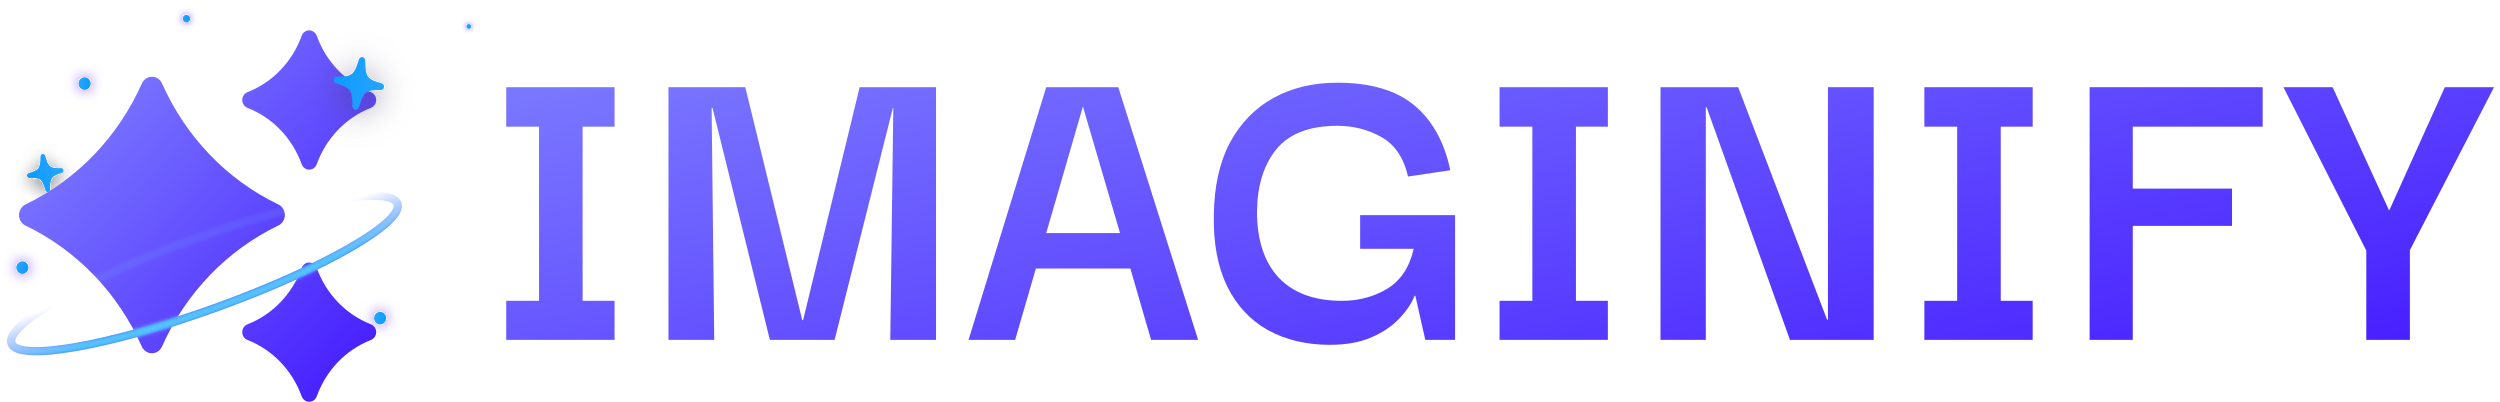
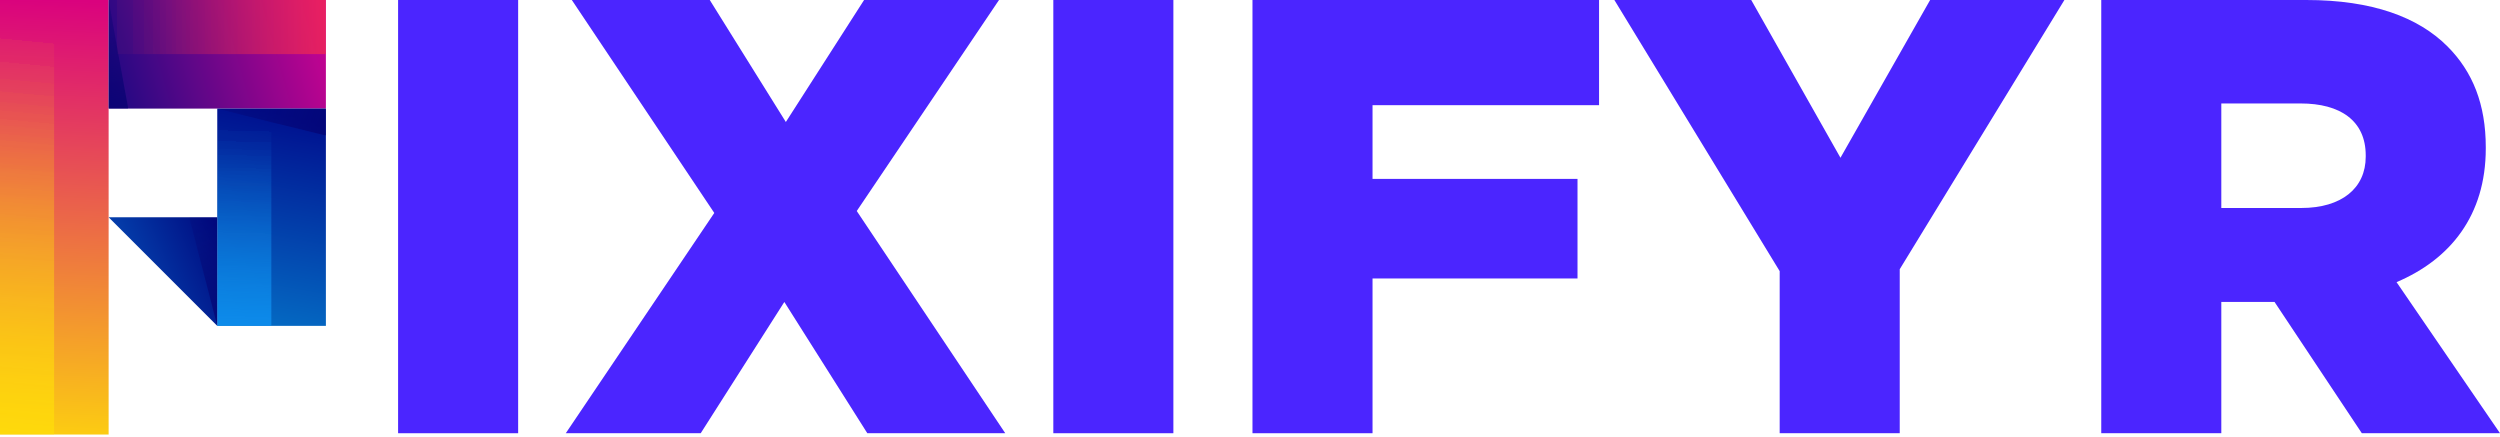
- <svg xmlns="http://www.w3.org/2000/svg" width="168" height="27" viewBox="0 0 168 27" fill="none">
-   <path d="M41.298 20.216V22.84H34.019V20.216H36.223V8.514H34.019V5.86H41.298V8.514H39.152V20.216H41.298ZM44.921 22.84V5.86H50.083L53.911 21.513H53.969L57.768 5.86H62.901V22.84H59.827L60.03 7.247H60.001L56.086 22.84H51.736L47.879 7.247H47.821L47.995 22.84H44.921ZM65.086 22.84L70.306 5.86H75.149L80.514 22.84H77.353L75.961 18.045H69.61L68.218 22.84H65.086ZM72.771 7.157L70.306 15.662H75.265L72.771 7.157ZM89.371 23.172C87.786 23.172 86.394 22.84 85.195 22.177C84.016 21.513 83.107 20.538 82.469 19.251C81.831 17.944 81.532 16.346 81.57 14.456C81.59 12.545 81.947 10.927 82.643 9.6C83.359 8.273 84.335 7.267 85.572 6.584C86.81 5.9 88.24 5.558 89.864 5.558C92.088 5.558 93.808 6.061 95.026 7.066C96.244 8.072 97.056 9.529 97.462 11.44L94.62 11.862C94.33 10.595 93.731 9.71 92.822 9.208C91.933 8.705 90.947 8.454 89.864 8.454C88.008 8.454 86.645 8.976 85.775 10.022C84.925 11.068 84.49 12.465 84.47 14.214C84.47 16.145 84.963 17.632 85.949 18.678C86.935 19.703 88.347 20.216 90.183 20.216C91.305 20.216 92.32 19.945 93.228 19.402C94.137 18.839 94.727 17.944 94.997 16.718H91.401V14.456H97.781V22.84H95.78L95.113 19.884H95.055C94.862 20.387 94.523 20.89 94.04 21.392C93.576 21.895 92.958 22.317 92.184 22.659C91.411 23.001 90.473 23.172 89.371 23.172ZM108.049 20.216V22.84H100.77V20.216H102.974V8.514H100.77V5.86H108.049V8.514H105.903V20.216H108.049ZM122.837 5.86H125.911V22.84H120.285L114.688 7.217H114.63V22.84H111.585V5.86H116.805L122.779 21.483H122.837V5.86ZM136.596 20.216V22.84H129.317V20.216H131.521V8.514H129.317V5.86H136.596V8.514H134.45V20.216H136.596ZM143.322 22.84H140.422V5.86H152.051V8.514H143.322V12.676H149.992V15.179H143.322V22.84ZM159.015 22.84V16.838L153.447 5.86H156.753L160.552 14.154L164.293 5.86H167.599L161.944 16.808V22.84H159.015Z" fill="url(#paint0_linear_2164_2166)" />
-   <g filter="url(#filter0_d_2164_2166)">
-     <path d="M31.499 1.941C31.585 1.941 31.655 1.868 31.655 1.778C31.655 1.688 31.585 1.615 31.499 1.615C31.412 1.615 31.342 1.688 31.342 1.778C31.342 1.868 31.412 1.941 31.499 1.941Z" fill="url(#paint1_linear_2164_2166)" />
+ <svg xmlns="http://www.w3.org/2000/svg" xmlns:xlink="http://www.w3.org/1999/xlink" version="1.1" id="Layer_1" x="0px" y="0px" viewBox="0 0 115.99 20.25" style="enable-background:new 0 0 115.99 20.25;" xml:space="preserve">
+   <style type="text/css">
+ 	
+ 		.st0{clip-path:url(#SVGID_00000097496892663035654800000015544115356690432901_);fill:url(#SVGID_00000038378653778860206670000011134937806603759503_);}
+ 	
+ 		.st1{clip-path:url(#SVGID_00000105420992972727609750000015024555334912060853_);fill:url(#SVGID_00000005265204766358250390000010835879422721142426_);}
+ 	
+ 		.st2{clip-path:url(#SVGID_00000043437286245118291290000010596149468565678721_);fill:url(#SVGID_00000075132507824695940190000010752681771678247594_);}
+ 	
+ 		.st3{clip-path:url(#SVGID_00000060735403152312963500000011579368181946260885_);fill:url(#SVGID_00000068653502517912717610000008310916713965312669_);}
+ 	.st4{filter:url(#Adobe_OpacityMaskFilter);}
+ 	.st5{fill:url(#SVGID_00000050642260676215559660000008826031058913748117_);}
+ 	.st6{mask:url(#SVGID_00000107582344890450698310000016158080248868415661_);fill-rule:evenodd;clip-rule:evenodd;fill:#FFDD09;}
+ 	.st7{filter:url(#Adobe_OpacityMaskFilter_00000133490879626994066990000005959603350853595318_);}
+ 	.st8{fill:url(#SVGID_00000107546887440685682970000004570595678836958092_);}
+ 	.st9{mask:url(#SVGID_00000057849941367461990090000009496370940132232376_);fill-rule:evenodd;clip-rule:evenodd;fill:#FF3440;}
+ 	.st10{filter:url(#Adobe_OpacityMaskFilter_00000022527656514015382240000000112977690664815538_);}
+ 	.st11{fill:url(#SVGID_00000039094429552693126160000003602910670124978049_);}
+ 	.st12{mask:url(#SVGID_00000067231465826033052470000009355137934148842641_);fill-rule:evenodd;clip-rule:evenodd;fill:#0F93F4;}
+ 	.st13{filter:url(#Adobe_OpacityMaskFilter_00000023260742705610944480000005087474043210655892_);}
+ 	.st14{fill:url(#SVGID_00000150075742661928387110000013352928225345017778_);}
+ 	.st15{mask:url(#SVGID_00000151545499564797458450000016202891509456709810_);fill-rule:evenodd;clip-rule:evenodd;fill:#050270;}
+ 	.st16{filter:url(#Adobe_OpacityMaskFilter_00000181788911579492613640000011880018371853546155_);}
+ 	.st17{fill:url(#SVGID_00000169550655946231894430000017261608022037548459_);}
+ 	.st18{mask:url(#SVGID_00000145774904340005357500000014735466565129894048_);fill-rule:evenodd;clip-rule:evenodd;fill:#050270;}
+ 	.st19{filter:url(#Adobe_OpacityMaskFilter_00000019644892196310773590000013111644527886387603_);}
+ 	.st20{fill:url(#SVGID_00000027576065194216396930000001657796583657894818_);}
+ 	.st21{mask:url(#SVGID_00000131363350406896358310000009803177748119498631_);fill-rule:evenodd;clip-rule:evenodd;fill:#050270;}
+ 	.st22{fill:#4B25FF;}
+ 	
+ 		.st23{clip-path:url(#SVGID_00000137108499823972515360000003147130664372733592_);fill:url(#SVGID_00000055691763821914496600000000061316984018420406_);}
+ 	
+ 		.st24{clip-path:url(#SVGID_00000163765248514361412830000009644655927952590489_);fill:url(#SVGID_00000149379103760278013130000006593028699880300192_);}
+ 	
+ 		.st25{clip-path:url(#SVGID_00000096038984678471211950000011508400259385332664_);fill:url(#SVGID_00000057108417108529641260000006855529582257515936_);}
+ 	
+ 		.st26{clip-path:url(#SVGID_00000111891978499971044410000000381592373888292506_);fill:url(#SVGID_00000013193552841144351240000007146816039723898516_);}
+ 	.st27{filter:url(#Adobe_OpacityMaskFilter_00000025412748525457133720000017563079113242078610_);}
+ 	.st28{fill:url(#SVGID_00000158726680910081784830000012627557884698772368_);}
+ 	.st29{mask:url(#SVGID_00000007411785861817970660000001457755706521352106_);fill-rule:evenodd;clip-rule:evenodd;fill:#FFDD09;}
+ 	.st30{filter:url(#Adobe_OpacityMaskFilter_00000178927430168178750770000015212761124127743926_);}
+ 	.st31{fill:url(#SVGID_00000067238288339469332090000018338202579473703081_);}
+ 	.st32{mask:url(#SVGID_00000136414028300578288100000009418464736435622801_);fill-rule:evenodd;clip-rule:evenodd;fill:#FF3440;}
+ 	.st33{filter:url(#Adobe_OpacityMaskFilter_00000172399327377813773340000000237333012139611063_);}
+ 	.st34{fill:url(#SVGID_00000045582563819269457690000010236651573637767583_);}
+ 	.st35{mask:url(#SVGID_00000127740223232952444300000002848232170880907417_);fill-rule:evenodd;clip-rule:evenodd;fill:#0F93F4;}
+ 	.st36{filter:url(#Adobe_OpacityMaskFilter_00000173880253421743148090000003556303059918296974_);}
+ 	.st37{fill:url(#SVGID_00000095316647433223380630000002281350354809021884_);}
+ 	.st38{mask:url(#SVGID_00000072241172468981682550000015431221791149399743_);fill-rule:evenodd;clip-rule:evenodd;fill:#050270;}
+ 	.st39{filter:url(#Adobe_OpacityMaskFilter_00000077311010719906367240000013062767343524460220_);}
+ 	.st40{fill:url(#SVGID_00000073692733120891623440000018079815470012775593_);}
+ 	.st41{mask:url(#SVGID_00000154416254391908067600000007777688314009913486_);fill-rule:evenodd;clip-rule:evenodd;fill:#050270;}
+ 	.st42{filter:url(#Adobe_OpacityMaskFilter_00000059998582781615664380000006978993845925848459_);}
+ 	.st43{fill:url(#SVGID_00000101065742159984544990000003357841262170436230_);}
+ 	.st44{mask:url(#SVGID_00000016765743987110068100000006039575489396180114_);fill-rule:evenodd;clip-rule:evenodd;fill:#050270;}
+ </style>
+   <g>
+     <g>
+       <defs>
+         <polygon id="SVGID_1_" points="0,15.12 0,20.16 5.04,20.16 5.04,15.12 5.04,10.08 5.04,5.04 5.04,0 0,0 0,5.04 0,10.08    " />
+       </defs>
+       <clipPath id="SVGID_00000122692688538752490630000004254311763315157174_">
+         <use xlink:href="#SVGID_1_" style="overflow:visible;" />
+       </clipPath>
+       <linearGradient id="SVGID_00000054245712472345404920000013899413842358942090_" gradientUnits="userSpaceOnUse" x1="-1814.843" y1="1841.185" x2="-1800.086" y2="1857.26" gradientTransform="matrix(-0.7071 -0.7071 0.7071 -0.7071 -2583.185 40.4465)">
+         <stop offset="0" style="stop-color:#FFDD09" />
+         <stop offset="1" style="stop-color:#DA027E" />
+       </linearGradient>
+       <polygon style="clip-path:url(#SVGID_00000122692688538752490630000004254311763315157174_);fill:url(#SVGID_00000054245712472345404920000013899413842358942090_);" points="    15.12,10.08 2.52,-2.52 -10.08,10.08 2.52,22.68   " />
+     </g>
+     <g>
+       <defs>
+         <polygon id="SVGID_00000180336433063603352500000002390327411115560113_" points="10.08,5.04 15.12,5.04 15.12,0 10.08,0 5.04,0      5.04,5.04    " />
+       </defs>
+       <clipPath id="SVGID_00000044157331362652888100000005500608946470085295_">
+         <use xlink:href="#SVGID_00000180336433063603352500000002390327411115560113_" style="overflow:visible;" />
+       </clipPath>
+       <linearGradient id="SVGID_00000028282629536252868750000008521474242446745734_" gradientUnits="userSpaceOnUse" x1="-1803.405" y1="1854.284" x2="-1809.491" y2="1865.175" gradientTransform="matrix(-0.7071 -0.7071 0.7071 -0.7071 -2583.185 40.4465)">
+         <stop offset="0" style="stop-color:#000A80" />
+         <stop offset="1" style="stop-color:#C80391" />
+       </linearGradient>
+       <polygon style="clip-path:url(#SVGID_00000044157331362652888100000005500608946470085295_);fill:url(#SVGID_00000028282629536252868750000008521474242446745734_);" points="    17.64,2.52 10.08,-5.04 2.52,2.52 10.08,10.08   " />
+     </g>
+     <g>
+       <defs>
+         <polygon id="SVGID_00000162314556820390651510000002446923437975287960_" points="10.08,10.08 10.08,15.12 15.12,15.12      15.12,10.08 15.12,5.04 10.08,5.04    " />
+       </defs>
+       <clipPath id="SVGID_00000155848324037008854350000004304950234584539828_">
+         <use xlink:href="#SVGID_00000162314556820390651510000002446923437975287960_" style="overflow:visible;" />
+       </clipPath>
+       <linearGradient id="SVGID_00000161597268084737526000000013703593182138638520_" gradientUnits="userSpaceOnUse" x1="-1811.285" y1="1860.906" x2="-1817.692" y2="1851.697" gradientTransform="matrix(-0.7071 -0.7071 0.7071 -0.7071 -2583.185 40.4465)">
+         <stop offset="0" style="stop-color:#00108F" />
+         <stop offset="1" style="stop-color:#0576CA" />
+       </linearGradient>
+       <polygon style="clip-path:url(#SVGID_00000155848324037008854350000004304950234584539828_);fill:url(#SVGID_00000161597268084737526000000013703593182138638520_);" points="    20.16,10.08 12.6,2.52 5.04,10.08 12.6,17.64   " />
+     </g>
+     <g>
+       <defs>
+         <polygon id="SVGID_00000080920672592328114630000009827393172236934326_" points="10.08,15.12 10.08,10.08 5.04,10.08    " />
+       </defs>
+       <clipPath id="SVGID_00000170265797222204111660000005389815361050666403_">
+         <use xlink:href="#SVGID_00000080920672592328114630000009827393172236934326_" style="overflow:visible;" />
+       </clipPath>
+       <linearGradient id="SVGID_00000136412348089328656240000001288541716579907246_" gradientUnits="userSpaceOnUse" x1="-1812.772" y1="1854.788" x2="-1810.008" y2="1847.58" gradientTransform="matrix(-0.7071 -0.7071 0.7071 -0.7071 -2583.185 40.4465)">
+         <stop offset="0" style="stop-color:#000A80" />
+         <stop offset="1" style="stop-color:#0766CC" />
+       </linearGradient>
+       <polygon style="clip-path:url(#SVGID_00000170265797222204111660000005389815361050666403_);fill:url(#SVGID_00000136412348089328656240000001288541716579907246_);" points="    12.6,12.6 7.56,7.56 5.04,10.08 10.08,15.12   " />
+     </g>
+     <defs>
+       <filter id="Adobe_OpacityMaskFilter" filterUnits="userSpaceOnUse" x="0" y="0" width="2.52" height="20.16">
+         <feColorMatrix type="matrix" values="1 0 0 0 0  0 1 0 0 0  0 0 1 0 0  0 0 0 1 0" />
+       </filter>
+     </defs>
+     <mask maskUnits="userSpaceOnUse" x="0" y="0" width="2.52" height="20.16" id="SVGID_00000163767210725213237210000007797915309435968446_">
+       <g class="st4">
+         <linearGradient id="SVGID_00000105397217883234570270000007409805371547095723_" gradientUnits="userSpaceOnUse" x1="-4107.471" y1="2115.388" x2="-4091.614" y2="2134.607" gradientTransform="matrix(-0.7071 -0.7071 0.7071 -0.7071 -4400.507 -1382.461)">
+           <stop offset="0" style="stop-color:#FFFFFF" />
+           <stop offset="1" style="stop-color:#000000" />
+         </linearGradient>
+         <polygon style="fill:url(#SVGID_00000105397217883234570270000007409805371547095723_);" points="12.6,10.08 1.26,-1.26      -10.08,10.08 1.26,21.42    " />
+       </g>
+     </mask>
+     <polygon style="mask:url(#SVGID_00000163767210725213237210000007797915309435968446_);fill-rule:evenodd;clip-rule:evenodd;fill:#FFDD09;" points="   2.52,20.16 2.52,0 0,0 0,5.04 0,10.08 0,15.12 0,20.16  " />
+     <defs>
+       <filter id="Adobe_OpacityMaskFilter_00000084494088917088403690000018274167321218336141_" filterUnits="userSpaceOnUse" x="5.04" y="0" width="10.08" height="2.52">
+         <feColorMatrix type="matrix" values="1 0 0 0 0  0 1 0 0 0  0 0 1 0 0  0 0 0 1 0" />
+       </filter>
+     </defs>
+     <mask maskUnits="userSpaceOnUse" x="5.04" y="0" width="10.08" height="2.52" id="SVGID_00000181772261924614877520000012435877495784100015_">
+       <g style="filter:url(#Adobe_OpacityMaskFilter_00000084494088917088403690000018274167321218336141_);">
+         <linearGradient id="SVGID_00000010296404727897625450000008681829608804719243_" gradientUnits="userSpaceOnUse" x1="-4139.274" y1="2064.878" x2="-4127.19" y2="2052.854" gradientTransform="matrix(-0.7071 -0.7071 0.7071 -0.7071 -4364.921 -1465.496)">
+           <stop offset="0" style="stop-color:#FFFFFF" />
+           <stop offset="1" style="stop-color:#000000" />
+         </linearGradient>
+         <polygon style="fill:url(#SVGID_00000010296404727897625450000008681829608804719243_);" points="16.38,1.26 10.08,-5.04      3.78,1.26 10.08,7.56    " />
+       </g>
+     </mask>
+     <polygon style="mask:url(#SVGID_00000181772261924614877520000012435877495784100015_);fill-rule:evenodd;clip-rule:evenodd;fill:#FF3440;" points="   5.04,2.52 15.12,2.52 15.12,0 10.08,0 5.04,0  " />
+     <defs>
+       <filter id="Adobe_OpacityMaskFilter_00000001642024242645235730000003195671647239106478_" filterUnits="userSpaceOnUse" x="10.08" y="5.04" width="2.52" height="10.08">
+         <feColorMatrix type="matrix" values="1 0 0 0 0  0 1 0 0 0  0 0 1 0 0  0 0 0 1 0" />
+       </filter>
+     </defs>
+     <mask maskUnits="userSpaceOnUse" x="10.08" y="5.04" width="2.52" height="10.08" id="SVGID_00000173840384314589152540000000422917204855606431_">
+       <g style="filter:url(#Adobe_OpacityMaskFilter_00000001642024242645235730000003195671647239106478_);">
+         <linearGradient id="SVGID_00000090257165666674089400000009348277301621505453_" gradientUnits="userSpaceOnUse" x1="-4075.821" y1="2096.119" x2="-4067.811" y2="2104.528" gradientTransform="matrix(-0.7071 -0.7071 0.7071 -0.7071 -4353.059 -1382.461)">
+           <stop offset="0" style="stop-color:#FFFFFF" />
+           <stop offset="1" style="stop-color:#000000" />
+         </linearGradient>
+         <polygon style="fill:url(#SVGID_00000090257165666674089400000009348277301621505453_);" points="17.64,10.08 11.34,3.78      5.04,10.08 11.34,16.38    " />
+       </g>
+     </mask>
+     <polygon style="mask:url(#SVGID_00000173840384314589152540000000422917204855606431_);fill-rule:evenodd;clip-rule:evenodd;fill:#0F93F4;" points="   12.6,15.12 12.6,5.04 10.08,5.04 10.08,10.08 10.08,15.12  " />
+     <defs>
+       <filter id="Adobe_OpacityMaskFilter_00000005251067080890997620000005400227107144403366_" filterUnits="userSpaceOnUse" x="8.78" y="10.08" width="1.3" height="5.04">
+         <feColorMatrix type="matrix" values="1 0 0 0 0  0 1 0 0 0  0 0 1 0 0  0 0 0 1 0" />
+       </filter>
+     </defs>
+     <mask maskUnits="userSpaceOnUse" x="8.78" y="10.08" width="1.3" height="5.04" id="SVGID_00000182493482902405953660000017705769851519253167_">
+       <g style="filter:url(#Adobe_OpacityMaskFilter_00000005251067080890997620000005400227107144403366_);">
+         <linearGradient id="SVGID_00000029765352758496549750000007126717066586828723_" gradientUnits="userSpaceOnUse" x1="-4092.519" y1="2146.976" x2="-4084.631" y2="2150.619" gradientTransform="matrix(-0.7071 -0.7071 0.7071 -0.7071 -4400.507 -1358.737)">
+           <stop offset="0" style="stop-color:#FFFFFF" />
+           <stop offset="1" style="stop-color:#000000" />
+         </linearGradient>
+         <polygon style="fill:url(#SVGID_00000029765352758496549750000007126717066586828723_);" points="12.6,12.6 9.43,9.43      6.91,11.95 10.08,15.12    " />
+       </g>
+     </mask>
+     <polygon style="mask:url(#SVGID_00000182493482902405953660000017705769851519253167_);fill-rule:evenodd;clip-rule:evenodd;fill:#050270;" points="   8.78,10.08 10.08,15.12 10.08,10.08  " />
+     <defs>
+       <filter id="Adobe_OpacityMaskFilter_00000151545221569990974360000004128404469984520367_" filterUnits="userSpaceOnUse" x="10.08" y="5.04" width="5.04" height="1.25">
+         <feColorMatrix type="matrix" values="1 0 0 0 0  0 1 0 0 0  0 0 1 0 0  0 0 0 1 0" />
+       </filter>
+     </defs>
+     <mask maskUnits="userSpaceOnUse" x="10.08" y="5.04" width="5.04" height="1.25" id="SVGID_00000165929577530050060080000010405562252000742058_">
+       <g style="filter:url(#Adobe_OpacityMaskFilter_00000151545221569990974360000004128404469984520367_);">
+         <linearGradient id="SVGID_00000108297633506110218760000011986431590216346521_" gradientUnits="userSpaceOnUse" x1="-4116.033" y1="2091.968" x2="-4105.262" y2="2086.362" gradientTransform="matrix(-0.7071 -0.7071 0.7071 -0.7071 -4370.882 -1424.009)">
+           <stop offset="0" style="stop-color:#FFFFFF" />
+           <stop offset="1" style="stop-color:#000000" />
+         </linearGradient>
+         <polygon style="fill:url(#SVGID_00000108297633506110218760000011986431590216346521_);" points="15.75,5.67 12.6,2.52      10.08,5.04 13.23,8.19    " />
+       </g>
+     </mask>
+     <polygon style="mask:url(#SVGID_00000165929577530050060080000010405562252000742058_);fill-rule:evenodd;clip-rule:evenodd;fill:#050270;" points="   10.08,5.04 12.6,5.67 15.12,6.29 15.12,5.04 12.6,5.04  " />
+     <defs>
+       <filter id="Adobe_OpacityMaskFilter_00000179645829295860911240000004610941337417122721_" filterUnits="userSpaceOnUse" x="5.04" y="0" width="0.91" height="5.04">
+         <feColorMatrix type="matrix" values="1 0 0 0 0  0 1 0 0 0  0 0 1 0 0  0 0 0 1 0" />
+       </filter>
+     </defs>
+     <mask maskUnits="userSpaceOnUse" x="5.04" y="0" width="0.91" height="5.04" id="SVGID_00000097467231409791160800000008747236348062456992_">
+       <g style="filter:url(#Adobe_OpacityMaskFilter_00000179645829295860911240000004610941337417122721_);">
+         <linearGradient id="SVGID_00000034772945315440748240000012117729835366807730_" gradientUnits="userSpaceOnUse" x1="-4177.229" y1="2115.98" x2="-4167.78" y2="2122.426" gradientTransform="matrix(-0.7071 -0.7071 0.7071 -0.7071 -4443.681 -1449.359)">
+           <stop offset="0" style="stop-color:#FFFFFF" />
+           <stop offset="1" style="stop-color:#000000" />
+         </linearGradient>
+         <polygon style="fill:url(#SVGID_00000034772945315440748240000012117729835366807730_);" points="8.01,2.97 5.04,0 2.52,2.52      5.49,5.49    " />
+       </g>
+     </mask>
+     <polygon style="mask:url(#SVGID_00000097467231409791160800000008747236348062456992_);fill-rule:evenodd;clip-rule:evenodd;fill:#050270;" points="   5.95,5.04 5.49,2.52 5.04,0 5.04,2.52 5.04,5.04  " />
  </g>
-   <g filter="url(#filter1_d_2164_2166)">
-     <path d="M5.684 6.038C5.909 6.038 6.09 5.849 6.09 5.616C6.09 5.383 5.909 5.193 5.684 5.193C5.46 5.193 5.278 5.383 5.278 5.616C5.278 5.849 5.46 6.038 5.684 6.038Z" fill="url(#paint2_linear_2164_2166)" />
+   <g>
+     <path class="st22" d="M18.47,0h5.57v20.1h-5.57V0z" />
+     <path class="st22" d="M46.35,0l-6.6,9.79l6.89,10.31h-6.4l-3.85-6.09l-3.88,6.09h-6.26l6.89-10.22L26.53,0h6.4l3.53,5.66L40.09,0   H46.35z" />
+     <path class="st22" d="M48.87,0h5.57v20.1h-5.57V0z" />
+     <path class="st22" d="M58.11,0h16.08v4.88H63.68V8.3h9.51v4.62h-9.51v7.18h-5.57V0z" />
+     <path class="st22" d="M82.57,12.58L74.9,0h6.35l4.14,7.32L89.55,0h6.23l-7.64,12.49v7.61h-5.57V12.58z" />
+     <path class="st22" d="M97.49,0H107c3.07,0,5.2,0.8,6.55,2.15c1.18,1.18,1.78,2.7,1.78,4.68v0.06c0,3.1-1.64,5.14-4.14,6.2l4.8,7.01   h-6.41l-4.05-6.09h-2.47v6.09h-5.57V0z M106.77,9.65c1.87,0,2.99-0.92,2.99-2.38V7.21c0-1.61-1.18-2.41-3.02-2.41h-3.68v4.85   H106.77z" />
  </g>
-   <g filter="url(#filter2_d_2164_2166)">
-     <path d="M1.502 18.406C1.726 18.406 1.908 18.217 1.908 17.984C1.908 17.751 1.726 17.562 1.502 17.562C1.278 17.562 1.096 17.751 1.096 17.984C1.096 18.217 1.278 18.406 1.502 18.406Z" fill="url(#paint3_linear_2164_2166)" />
-   </g>
-   <g filter="url(#filter3_d_2164_2166)">
-     <path d="M25.543 21.802C25.767 21.802 25.949 21.613 25.949 21.379C25.949 21.146 25.767 20.957 25.543 20.957C25.319 20.957 25.137 21.146 25.137 21.379C25.137 21.613 25.319 21.802 25.543 21.802Z" fill="url(#paint4_linear_2164_2166)" />
-   </g>
-   <g filter="url(#filter4_d_2164_2166)">
-     <path d="M6.528 14.652C6.614 14.652 6.684 14.579 6.684 14.489C6.684 14.399 6.614 14.326 6.528 14.326C6.441 14.326 6.371 14.399 6.371 14.489C6.371 14.579 6.441 14.652 6.528 14.652Z" fill="url(#paint5_linear_2164_2166)" />
-   </g>
-   <g filter="url(#filter5_d_2164_2166)">
-     <path d="M12.524 1.512C12.66 1.512 12.77 1.397 12.77 1.256C12.77 1.115 12.66 1 12.524 1C12.388 1 12.278 1.115 12.278 1.256C12.278 1.397 12.388 1.512 12.524 1.512Z" fill="url(#paint6_linear_2164_2166)" />
-   </g>
-   <g filter="url(#filter6_d_2164_2166)">
-     <path d="M3.228 12.906C3.148 12.919 3.073 12.868 3.049 12.783C2.828 12.029 2.711 11.937 1.985 11.965C1.902 11.967 1.828 11.906 1.816 11.823C1.804 11.739 1.856 11.659 1.936 11.634C2.63 11.42 2.705 11.316 2.722 10.526C2.724 10.438 2.779 10.367 2.857 10.354C2.939 10.342 3.012 10.393 3.038 10.477C3.257 11.231 3.374 11.322 4.099 11.295C4.185 11.293 4.257 11.352 4.269 11.438C4.281 11.521 4.231 11.6 4.149 11.626C3.454 11.842 3.38 11.945 3.365 12.735C3.361 12.824 3.305 12.894 3.228 12.906Z" fill="url(#paint7_linear_2164_2166)" />
-   </g>
-   <path d="M16.63 6.194C16.419 6.276 16.278 6.486 16.278 6.72C16.278 6.954 16.419 7.164 16.63 7.247C18.313 7.903 19.641 9.284 20.272 11.034C20.352 11.254 20.553 11.4 20.778 11.4C21.003 11.4 21.205 11.254 21.285 11.034C21.916 9.284 23.244 7.903 24.927 7.247C25.138 7.164 25.278 6.954 25.278 6.72C25.278 6.486 25.138 6.276 24.927 6.194C23.244 5.537 21.916 4.156 21.285 2.406C21.205 2.186 21.003 2.04 20.778 2.04C20.553 2.04 20.352 2.186 20.272 2.406C19.641 4.156 18.313 5.537 16.63 6.194ZM10.892 5.613C10.771 5.336 10.503 5.16 10.213 5.16C9.922 5.16 9.655 5.336 9.533 5.613C7.936 9.2 5.164 12.082 1.714 13.74C1.447 13.867 1.278 14.145 1.278 14.452C1.278 14.759 1.447 15.032 1.714 15.159C5.163 16.815 7.937 19.698 9.528 23.285C9.65 23.563 9.917 23.739 10.208 23.739C10.499 23.739 10.766 23.563 10.888 23.285C12.482 19.695 15.254 16.812 18.706 15.154C18.974 15.027 19.142 14.749 19.142 14.447C19.142 14.145 18.974 13.867 18.706 13.74C15.257 12.085 12.485 9.2 10.892 5.613ZM20.272 18.006C19.641 19.756 18.313 21.137 16.63 21.794C16.419 21.876 16.278 22.086 16.278 22.32C16.278 22.554 16.419 22.764 16.63 22.846C18.313 23.503 19.641 24.884 20.272 26.634C20.352 26.854 20.553 27 20.778 27C21.003 27 21.205 26.854 21.285 26.634C21.916 24.884 23.244 23.503 24.927 22.846C25.138 22.764 25.278 22.554 25.278 22.32C25.278 22.086 25.138 21.876 24.927 21.794C23.244 21.137 21.916 19.756 21.285 18.006C21.205 17.786 21.003 17.64 20.778 17.64C20.553 17.64 20.352 17.786 20.272 18.006Z" fill="url(#paint8_linear_2164_2166)" />
-   <path d="M12.972 16.086C5.808 18.673 0.343 21.799 0.766 23.067C1.19 24.334 7.341 23.264 14.505 20.677C21.669 18.089 27.133 14.964 26.71 13.696C26.287 12.428 20.136 13.498 12.972 16.086Z" stroke="url(#paint9_linear_2164_2166)" stroke-width="0.549" />
-   <g style="mix-blend-mode:screen" filter="url(#filter7_f_2164_2166)">
-     <path d="M12.972 16.085C5.808 18.673 0.343 21.799 0.766 23.066C1.19 24.334 7.341 23.264 14.505 20.677C21.669 18.089 27.133 14.963 26.71 13.696C26.287 12.428 20.136 13.498 12.972 16.085Z" stroke="url(#paint10_linear_2164_2166)" stroke-width="0.549" />
-   </g>
-   <g filter="url(#filter8_d_2164_2166)">
-     <path d="M23.872 7.362C23.762 7.345 23.683 7.247 23.684 7.126C23.679 6.038 23.559 5.869 22.591 5.606C22.479 5.575 22.405 5.463 22.421 5.348C22.437 5.232 22.536 5.149 22.652 5.148C23.65 5.152 23.789 5.046 24.113 4.009C24.149 3.894 24.248 3.823 24.357 3.839C24.469 3.856 24.547 3.954 24.549 4.076C24.551 5.161 24.67 5.33 25.637 5.593C25.752 5.627 25.825 5.735 25.808 5.853C25.793 5.968 25.696 6.051 25.577 6.051C24.577 6.05 24.441 6.155 24.119 7.192C24.08 7.308 23.979 7.378 23.872 7.362Z" fill="url(#paint11_linear_2164_2166)" />
-   </g>
-   <defs>
-     <filter id="filter0_d_2164_2166" x="31.001" y="1.274" width="0.996" height="1.009" filterUnits="userSpaceOnUse" color-interpolation-filters="sRGB">
-       <feFlood flood-opacity="0" result="BackgroundImageFix" />
-       <feColorMatrix in="SourceAlpha" type="matrix" values="0 0 0 0 0 0 0 0 0 0 0 0 0 0 0 0 0 0 127 0" result="hardAlpha" />
-       <feOffset />
-       <feGaussianBlur stdDeviation="0.171" />
-       <feComposite in2="hardAlpha" operator="out" />
-       <feColorMatrix type="matrix" values="0 0 0 0 0.592 0 0 0 0 0.392 0 0 0 0 1 0 0 0 1 0" />
-       <feBlend mode="normal" in2="BackgroundImageFix" result="effect1_dropShadow_2164_2166" />
-       <feBlend mode="normal" in="SourceGraphic" in2="effect1_dropShadow_2164_2166" result="shape" />
-     </filter>
-     <filter id="filter1_d_2164_2166" x="4.392" y="4.308" width="2.584" height="2.616" filterUnits="userSpaceOnUse" color-interpolation-filters="sRGB">
-       <feFlood flood-opacity="0" result="BackgroundImageFix" />
-       <feColorMatrix in="SourceAlpha" type="matrix" values="0 0 0 0 0 0 0 0 0 0 0 0 0 0 0 0 0 0 127 0" result="hardAlpha" />
-       <feOffset />
-       <feGaussianBlur stdDeviation="0.443" />
-       <feComposite in2="hardAlpha" operator="out" />
-       <feColorMatrix type="matrix" values="0 0 0 0 0.592 0 0 0 0 0.392 0 0 0 0 1 0 0 0 1 0" />
-       <feBlend mode="normal" in2="BackgroundImageFix" result="effect1_dropShadow_2164_2166" />
-       <feBlend mode="normal" in="SourceGraphic" in2="effect1_dropShadow_2164_2166" result="shape" />
-     </filter>
-     <filter id="filter2_d_2164_2166" x="0.21" y="16.676" width="2.584" height="2.616" filterUnits="userSpaceOnUse" color-interpolation-filters="sRGB">
-       <feFlood flood-opacity="0" result="BackgroundImageFix" />
-       <feColorMatrix in="SourceAlpha" type="matrix" values="0 0 0 0 0 0 0 0 0 0 0 0 0 0 0 0 0 0 127 0" result="hardAlpha" />
-       <feOffset />
-       <feGaussianBlur stdDeviation="0.443" />
-       <feComposite in2="hardAlpha" operator="out" />
-       <feColorMatrix type="matrix" values="0 0 0 0 0.592 0 0 0 0 0.392 0 0 0 0 1 0 0 0 1 0" />
-       <feBlend mode="normal" in2="BackgroundImageFix" result="effect1_dropShadow_2164_2166" />
-       <feBlend mode="normal" in="SourceGraphic" in2="effect1_dropShadow_2164_2166" result="shape" />
-     </filter>
-     <filter id="filter3_d_2164_2166" x="24.251" y="20.071" width="2.584" height="2.616" filterUnits="userSpaceOnUse" color-interpolation-filters="sRGB">
-       <feFlood flood-opacity="0" result="BackgroundImageFix" />
-       <feColorMatrix in="SourceAlpha" type="matrix" values="0 0 0 0 0 0 0 0 0 0 0 0 0 0 0 0 0 0 127 0" result="hardAlpha" />
-       <feOffset />
-       <feGaussianBlur stdDeviation="0.443" />
-       <feComposite in2="hardAlpha" operator="out" />
-       <feColorMatrix type="matrix" values="0 0 0 0 0.592 0 0 0 0 0.392 0 0 0 0 1 0 0 0 1 0" />
-       <feBlend mode="normal" in2="BackgroundImageFix" result="effect1_dropShadow_2164_2166" />
-       <feBlend mode="normal" in="SourceGraphic" in2="effect1_dropShadow_2164_2166" result="shape" />
-     </filter>
-     <filter id="filter4_d_2164_2166" x="6.03" y="13.984" width="0.996" height="1.009" filterUnits="userSpaceOnUse" color-interpolation-filters="sRGB">
-       <feFlood flood-opacity="0" result="BackgroundImageFix" />
-       <feColorMatrix in="SourceAlpha" type="matrix" values="0 0 0 0 0 0 0 0 0 0 0 0 0 0 0 0 0 0 127 0" result="hardAlpha" />
-       <feOffset />
-       <feGaussianBlur stdDeviation="0.171" />
-       <feComposite in2="hardAlpha" operator="out" />
-       <feColorMatrix type="matrix" values="0 0 0 0 0.592 0 0 0 0 0.392 0 0 0 0 1 0 0 0 1 0" />
-       <feBlend mode="normal" in2="BackgroundImageFix" result="effect1_dropShadow_2164_2166" />
-       <feBlend mode="normal" in="SourceGraphic" in2="effect1_dropShadow_2164_2166" result="shape" />
-     </filter>
-     <filter id="filter5_d_2164_2166" x="11.742" y="0.463" width="1.565" height="1.585" filterUnits="userSpaceOnUse" color-interpolation-filters="sRGB">
-       <feFlood flood-opacity="0" result="BackgroundImageFix" />
-       <feColorMatrix in="SourceAlpha" type="matrix" values="0 0 0 0 0 0 0 0 0 0 0 0 0 0 0 0 0 0 127 0" result="hardAlpha" />
-       <feOffset />
-       <feGaussianBlur stdDeviation="0.268" />
-       <feComposite in2="hardAlpha" operator="out" />
-       <feColorMatrix type="matrix" values="0 0 0 0 0.592 0 0 0 0 0.392 0 0 0 0 1 0 0 0 1 0" />
-       <feBlend mode="normal" in2="BackgroundImageFix" result="effect1_dropShadow_2164_2166" />
-       <feBlend mode="normal" in="SourceGraphic" in2="effect1_dropShadow_2164_2166" result="shape" />
-     </filter>
-     <filter id="filter6_d_2164_2166" x="0.732" y="9.553" width="4.62" height="4.719" filterUnits="userSpaceOnUse" color-interpolation-filters="sRGB">
-       <feFlood flood-opacity="0" result="BackgroundImageFix" />
-       <feColorMatrix in="SourceAlpha" type="matrix" values="0 0 0 0 0 0 0 0 0 0 0 0 0 0 0 0 0 0 127 0" result="hardAlpha" />
-       <feOffset dy="0.282" />
-       <feGaussianBlur stdDeviation="0.541" />
-       <feComposite in2="hardAlpha" operator="out" />
-       <feColorMatrix type="matrix" values="0 0 0 0 0.221 0 0 0 0 0.21 0 0 0 0 0.242 0 0 0 0.6 0" />
-       <feBlend mode="normal" in2="BackgroundImageFix" result="effect1_dropShadow_2164_2166" />
-       <feBlend mode="normal" in="SourceGraphic" in2="effect1_dropShadow_2164_2166" result="shape" />
-     </filter>
-     <filter id="filter7_f_2164_2166" x="0.216" y="12.631" width="27.044" height="11.499" filterUnits="userSpaceOnUse" color-interpolation-filters="sRGB">
-       <feFlood flood-opacity="0" result="BackgroundImageFix" />
-       <feBlend mode="normal" in="SourceGraphic" in2="BackgroundImageFix" result="shape" />
-       <feGaussianBlur stdDeviation="0.127" result="effect1_foregroundBlur_2164_2166" />
-     </filter>
-     <filter id="filter8_d_2164_2166" x="20.288" y="2.261" width="7.653" height="7.788" filterUnits="userSpaceOnUse" color-interpolation-filters="sRGB">
-       <feFlood flood-opacity="0" result="BackgroundImageFix" />
-       <feColorMatrix in="SourceAlpha" type="matrix" values="0 0 0 0 0 0 0 0 0 0 0 0 0 0 0 0 0 0 127 0" result="hardAlpha" />
-       <feOffset dy="0.555" />
-       <feGaussianBlur stdDeviation="1.065" />
-       <feComposite in2="hardAlpha" operator="out" />
-       <feColorMatrix type="matrix" values="0 0 0 0 0.297 0 0 0 0 0.244 0 0 0 0 0.404 0 0 0 0.6 0" />
-       <feBlend mode="normal" in2="BackgroundImageFix" result="effect1_dropShadow_2164_2166" />
-       <feBlend mode="normal" in="SourceGraphic" in2="effect1_dropShadow_2164_2166" result="shape" />
-     </filter>
-     <linearGradient id="paint0_linear_2164_2166" x1="32.279" y1="-4.2" x2="45.114" y2="53.252" gradientUnits="userSpaceOnUse">
-       <stop stop-color="#868CFF" />
-       <stop offset="1" stop-color="#4318FF" />
-     </linearGradient>
-     <linearGradient id="paint1_linear_2164_2166" x1="31.352" y1="1.761" x2="31.663" y2="1.768" gradientUnits="userSpaceOnUse">
-       <stop stop-color="#26A4FF" />
-       <stop offset="1" stop-color="#0D9AFF" />
-     </linearGradient>
-     <linearGradient id="paint2_linear_2164_2166" x1="5.302" y1="5.572" x2="6.11" y2="5.588" gradientUnits="userSpaceOnUse">
-       <stop stop-color="#26A4FF" />
-       <stop offset="1" stop-color="#0D9AFF" />
-     </linearGradient>
-     <linearGradient id="paint3_linear_2164_2166" x1="1.12" y1="17.94" x2="1.928" y2="17.957" gradientUnits="userSpaceOnUse">
-       <stop stop-color="#26A4FF" />
-       <stop offset="1" stop-color="#0D9AFF" />
-     </linearGradient>
-     <linearGradient id="paint4_linear_2164_2166" x1="25.161" y1="21.336" x2="25.968" y2="21.352" gradientUnits="userSpaceOnUse">
-       <stop stop-color="#26A4FF" />
-       <stop offset="1" stop-color="#0D9AFF" />
-     </linearGradient>
-     <linearGradient id="paint5_linear_2164_2166" x1="6.38" y1="14.472" x2="6.692" y2="14.478" gradientUnits="userSpaceOnUse">
-       <stop stop-color="#26A4FF" />
-       <stop offset="1" stop-color="#0D9AFF" />
-     </linearGradient>
-     <linearGradient id="paint6_linear_2164_2166" x1="12.293" y1="1.229" x2="12.782" y2="1.239" gradientUnits="userSpaceOnUse">
-       <stop stop-color="#26A4FF" />
-       <stop offset="1" stop-color="#0D9AFF" />
-     </linearGradient>
-     <linearGradient id="paint7_linear_2164_2166" x1="4.177" y1="11.317" x2="1.741" y2="11.721" gradientUnits="userSpaceOnUse">
-       <stop stop-color="#26A4FF" />
-       <stop offset="1" stop-color="#0D9AFF" />
-     </linearGradient>
-     <linearGradient id="paint8_linear_2164_2166" x1="1.278" y1="2.04" x2="26.219" y2="26.022" gradientUnits="userSpaceOnUse">
-       <stop stop-color="#868CFF" />
-       <stop offset="1" stop-color="#4318FF" />
-     </linearGradient>
-     <linearGradient id="paint9_linear_2164_2166" x1="1.183" y1="24.803" x2="0.114" y2="21.789" gradientUnits="userSpaceOnUse">
-       <stop stop-color="#3F5FFF" />
-       <stop offset="1" stop-color="#3F5FFF" stop-opacity="0" />
-     </linearGradient>
-     <linearGradient id="paint10_linear_2164_2166" x1="1.183" y1="24.802" x2="0.114" y2="21.789" gradientUnits="userSpaceOnUse">
-       <stop stop-color="#1DA0FF" />
-       <stop offset="1" stop-color="#199FFF" stop-opacity="0.13" />
-     </linearGradient>
-     <linearGradient id="paint11_linear_2164_2166" x1="25.733" y1="5.656" x2="22.352" y2="5.259" gradientUnits="userSpaceOnUse">
-       <stop stop-color="#26A4FF" />
-       <stop offset="1" stop-color="#0D9AFF" />
-     </linearGradient>
-   </defs>
</svg>
